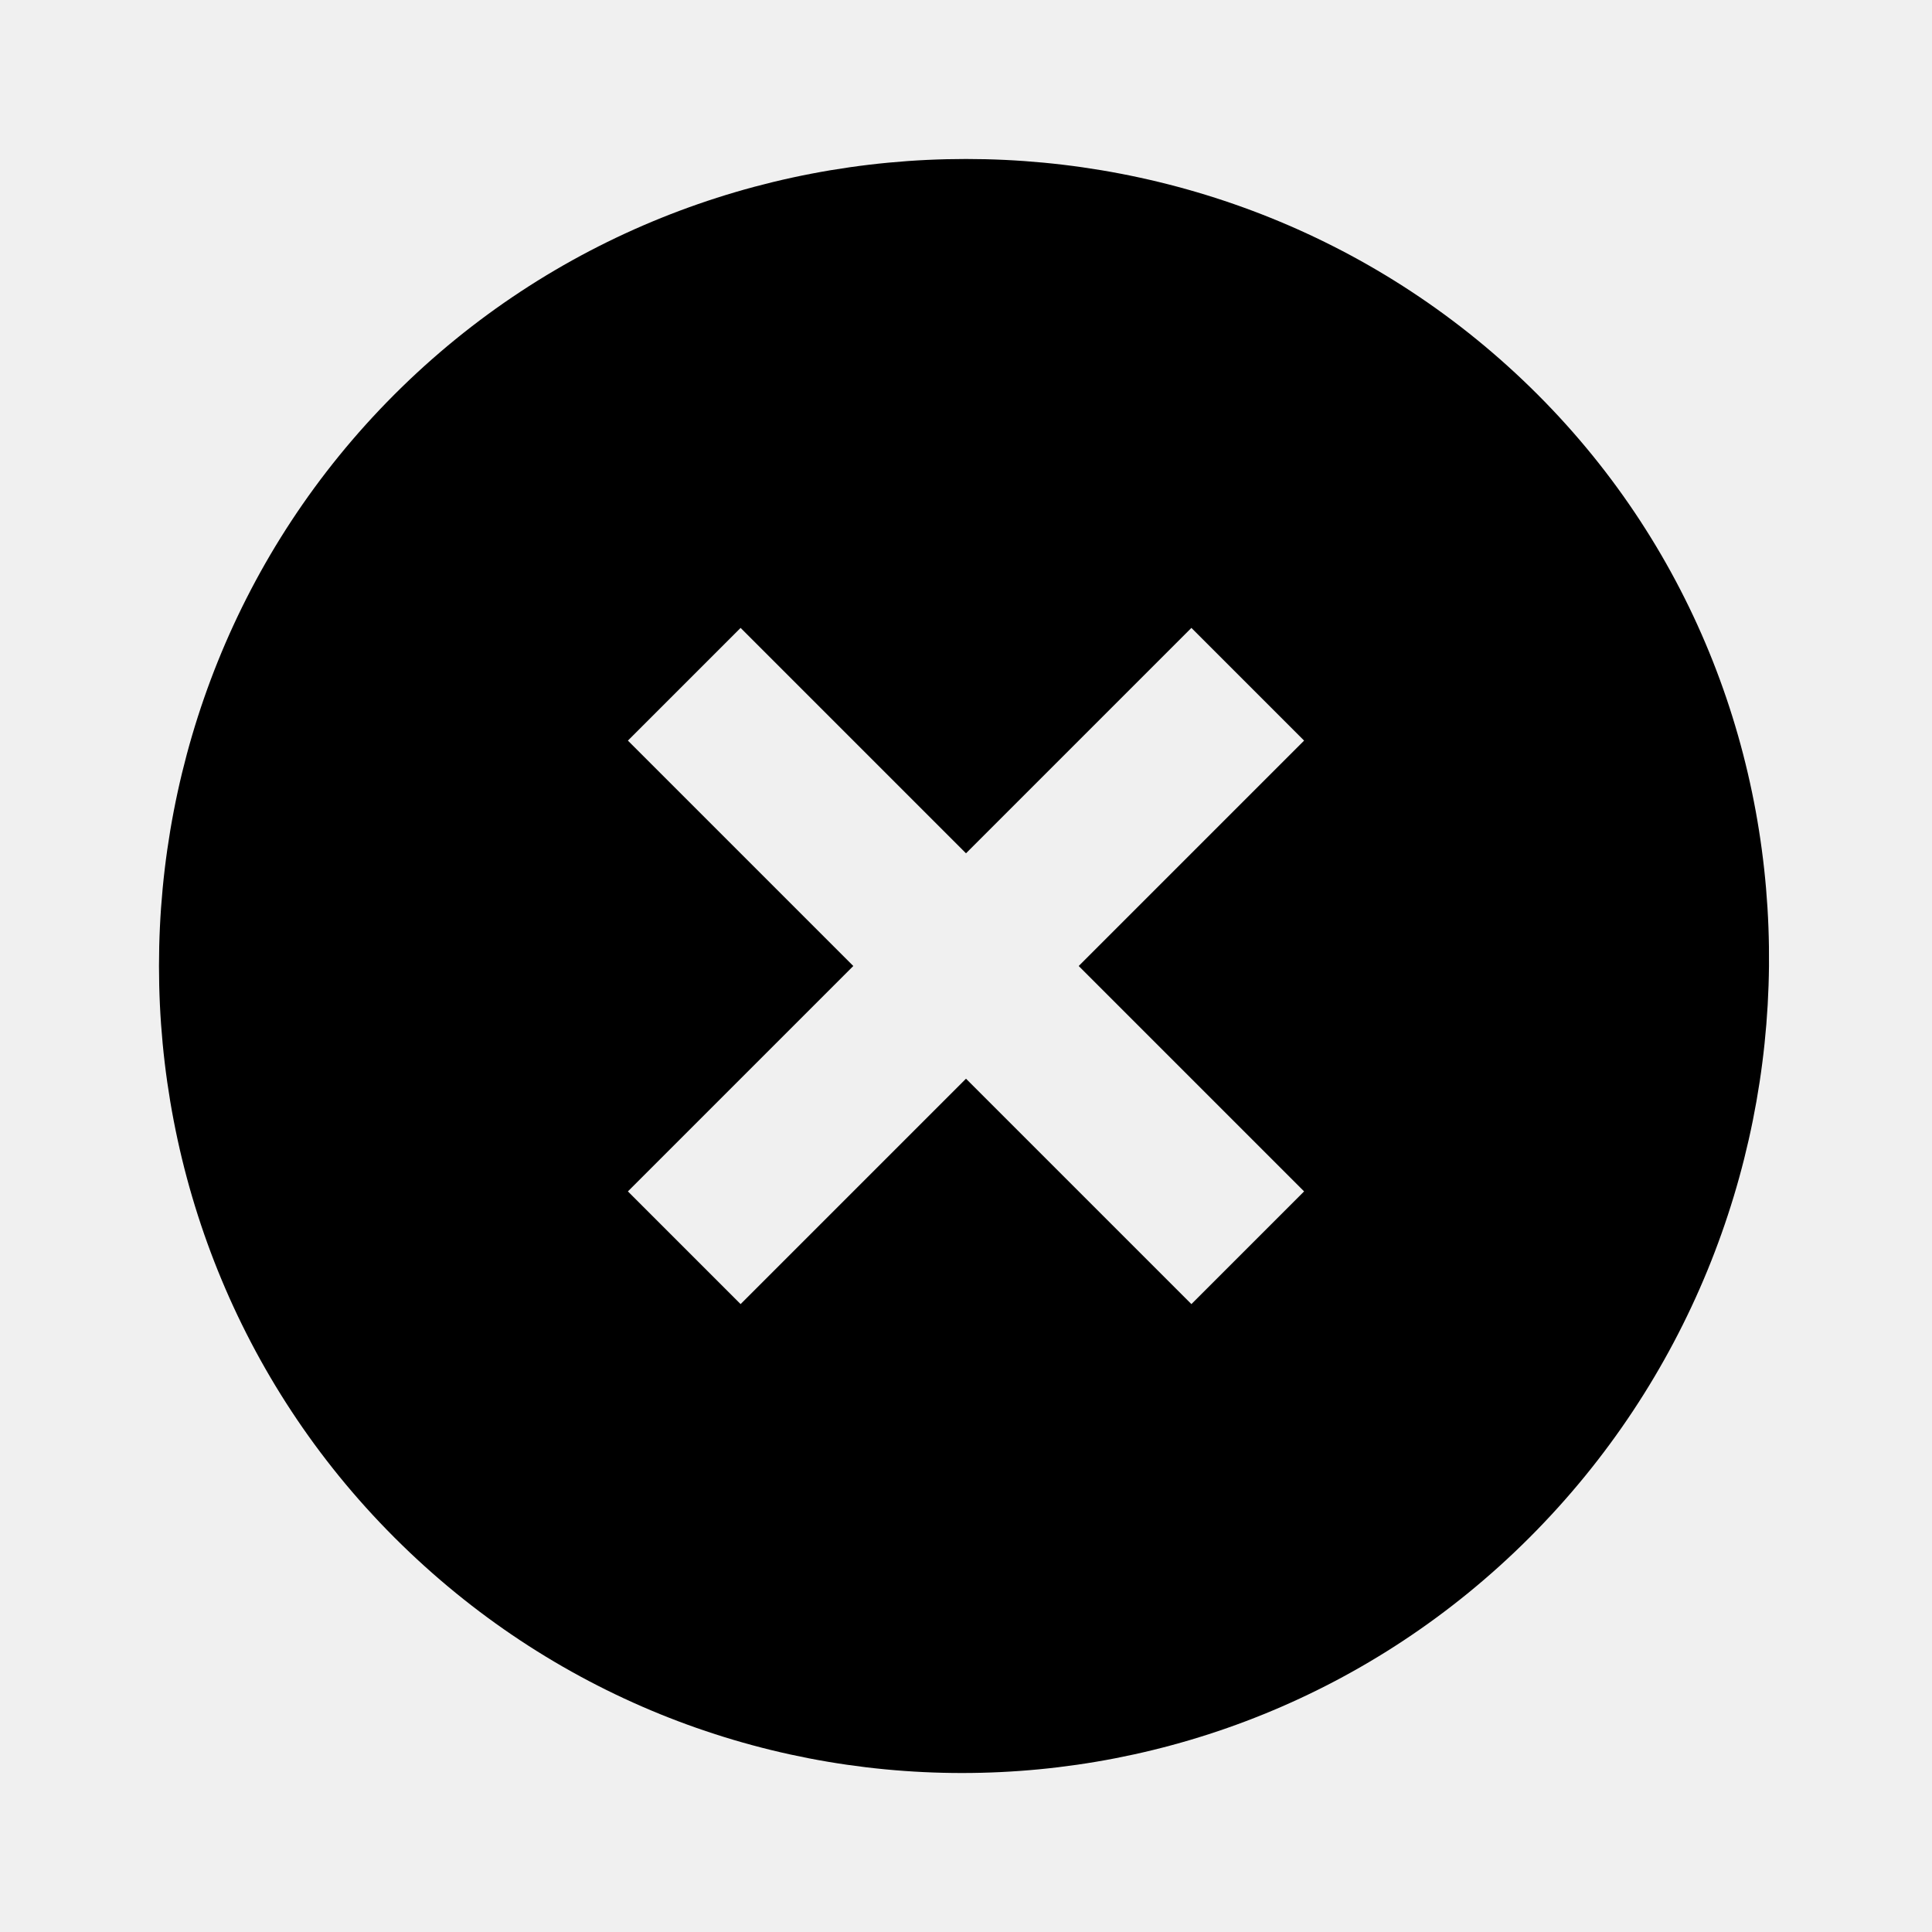
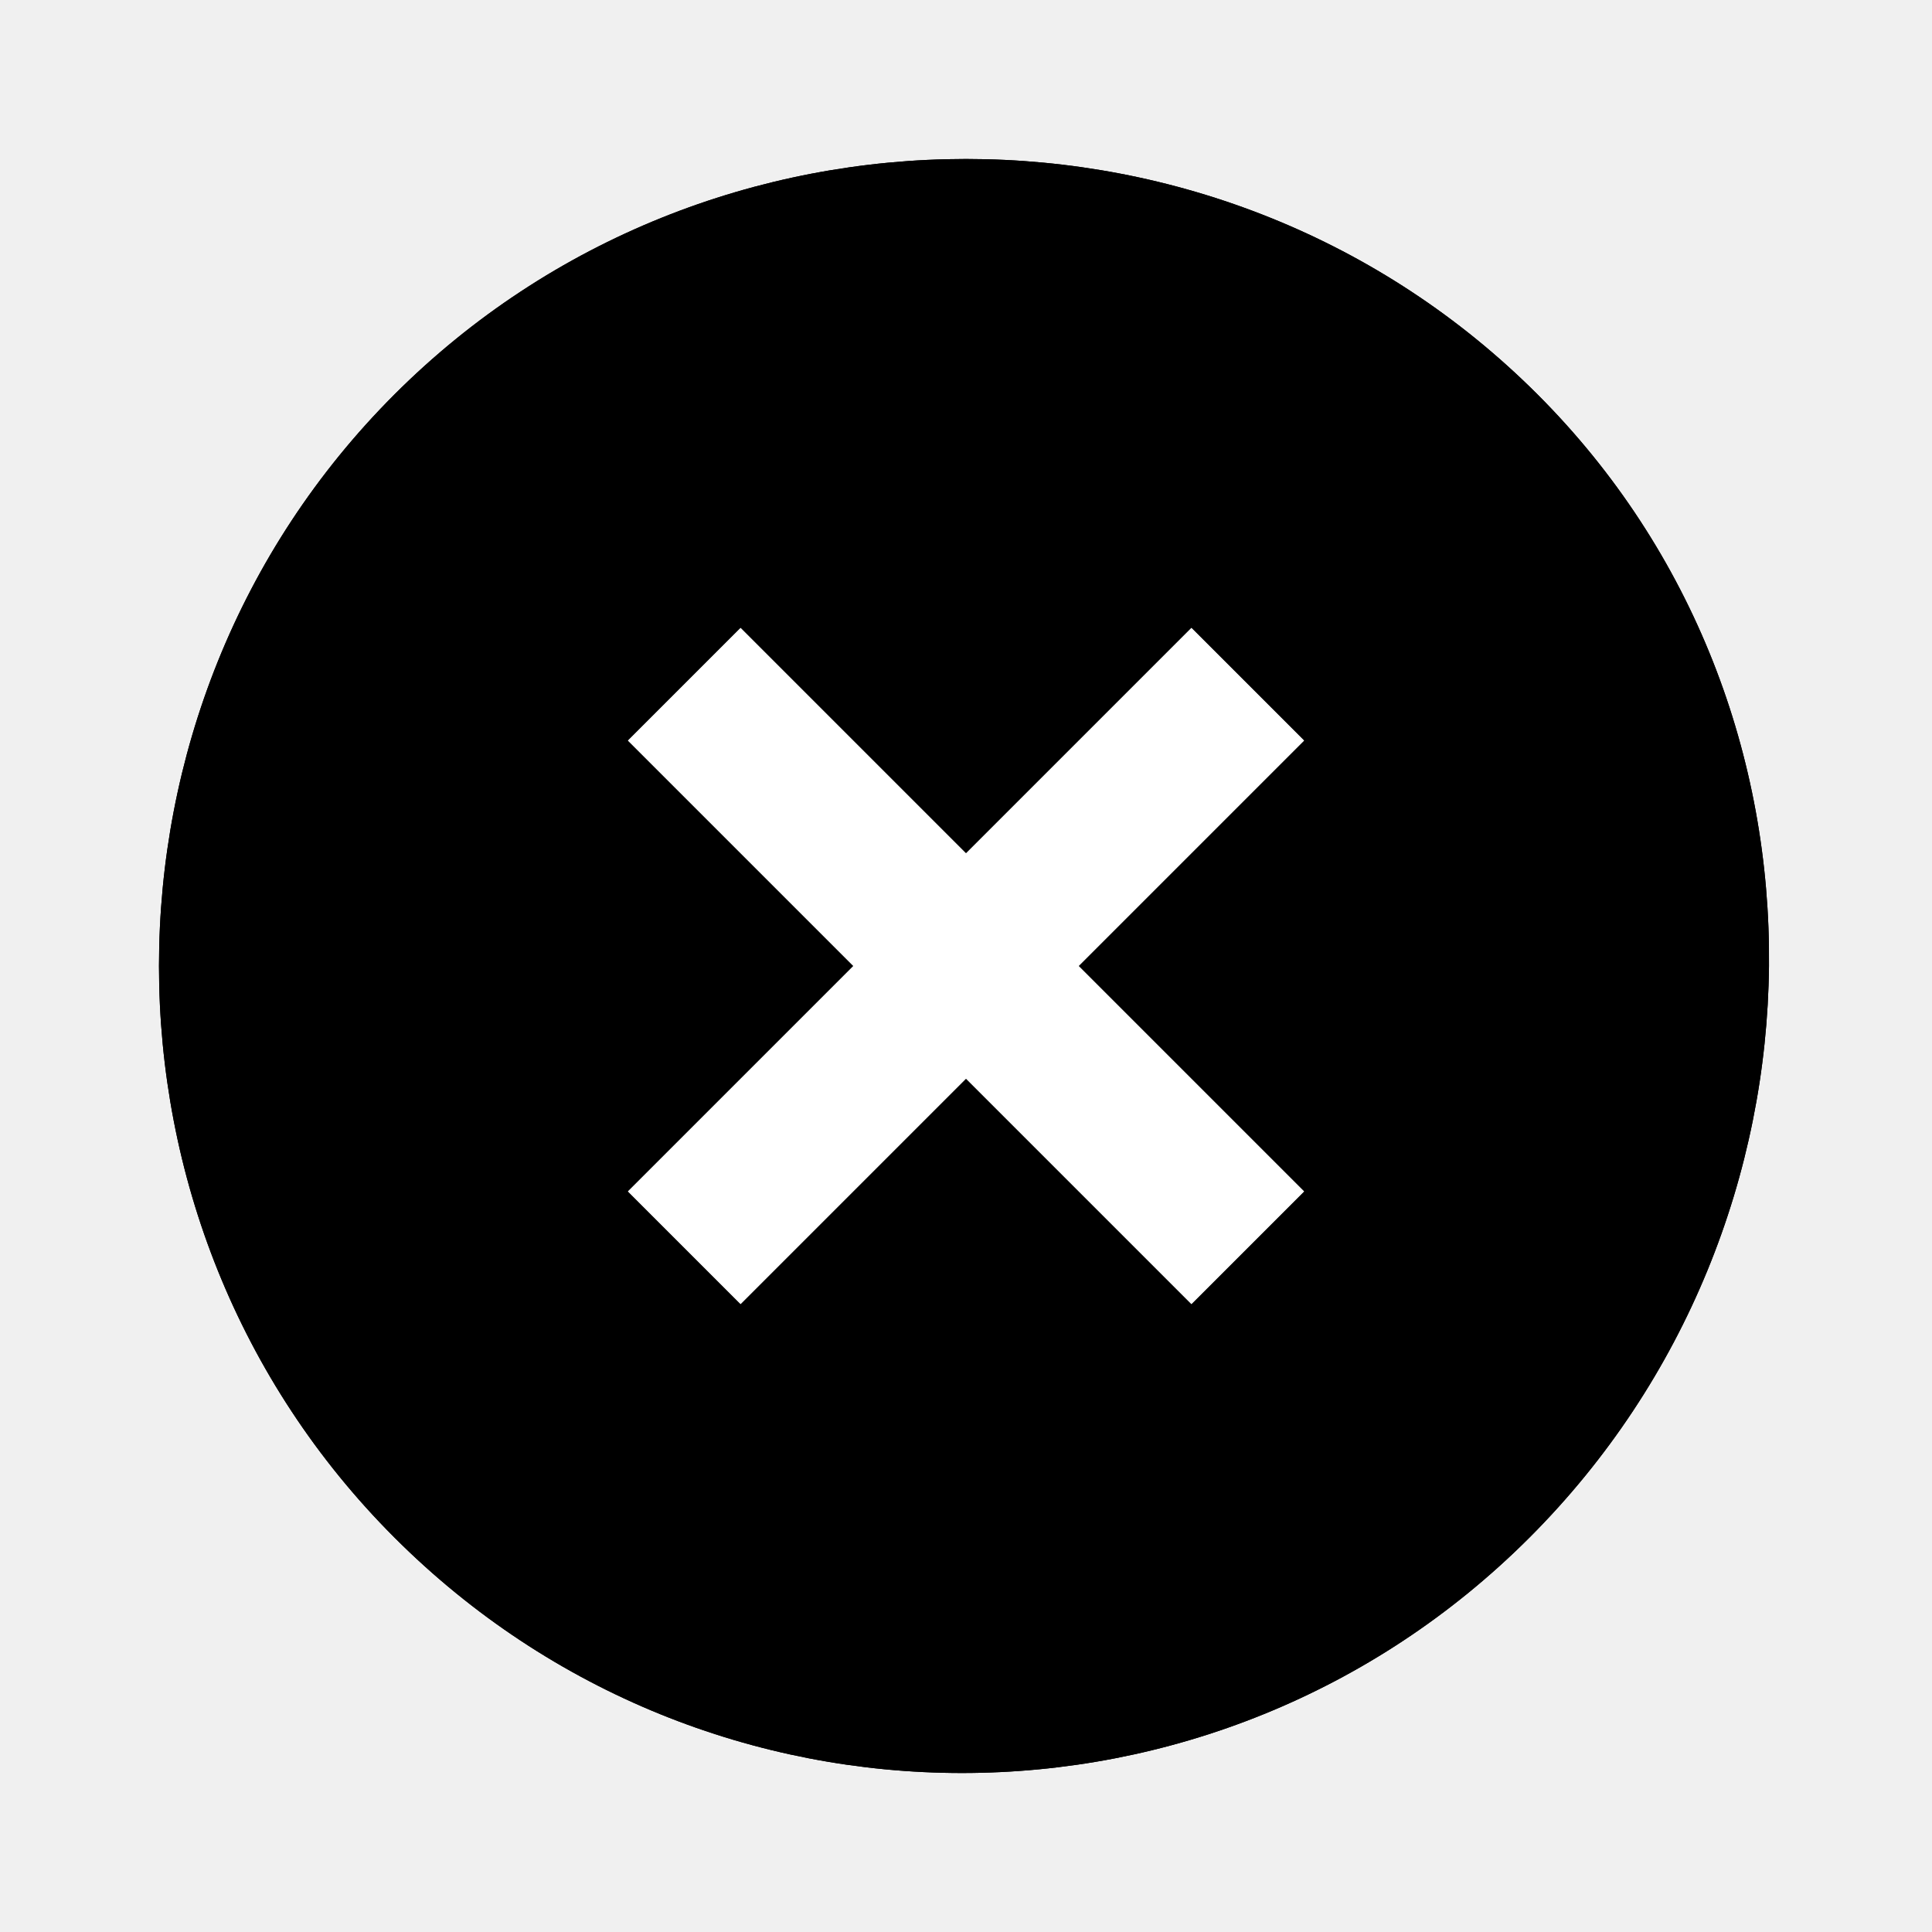
- <svg xmlns="http://www.w3.org/2000/svg" width="800px" height="800px" viewBox="0 0 24 24">
+ <svg xmlns="http://www.w3.org/2000/svg" version="1.1" id="Layer_1" x="0px" y="0px" width="800px" height="800px" viewBox="0 0 800 800" enable-background="new 0 0 800 800" xml:space="preserve">
  <g>
-     <path d="M19.1 4.9C15.2 1 8.8 1 4.9 4.9S1 15.2 4.9 19.1s10.2 3.9 14.1 0 4-10.3.1-14.2zm-4.3 11.3L12 13.4l-2.8 2.8-1.4-1.4 2.8-2.8-2.8-2.8 1.4-1.4 2.8 2.8 2.8-2.8 1.4 1.4-2.8 2.8 2.8 2.8-1.4 1.4z" />
+     <path d="M636.667,163.333c-130-130-343.333-130-473.333,0s-130,343.333,0,473.333s340,130,470,0S766.667,293.333,636.667,163.333   L636.667,163.333z M493.333,540L400,446.667L306.667,540L260,493.333L353.333,400L260,306.667L306.667,260L400,353.333L493.333,260   L540,306.667L446.667,400L540,493.333L493.333,540L493.333,540z" />
+   </g>
+   <g>
+     <path d="M636.667,163.333c-130-130-343.333-130-473.333,0s-130,343.333,0,473.333s340,130,470,0S766.667,293.333,636.667,163.333   L636.667,163.333z M493.333,540L400,446.667L306.667,540L260,493.333L353.333,400L260,306.667L306.667,260L400,353.333L493.333,260   L540,306.667L446.667,400L540,493.333L493.333,540L493.333,540z" />
+     <polygon fill="#FFFFFF" points="400,446.667 493.333,540 540,493.333 446.667,400 540,306.667 493.333,260 400,353.333    306.667,260 260,306.667 353.333,400 260,493.333 306.667,540  " />
  </g>
</svg>
